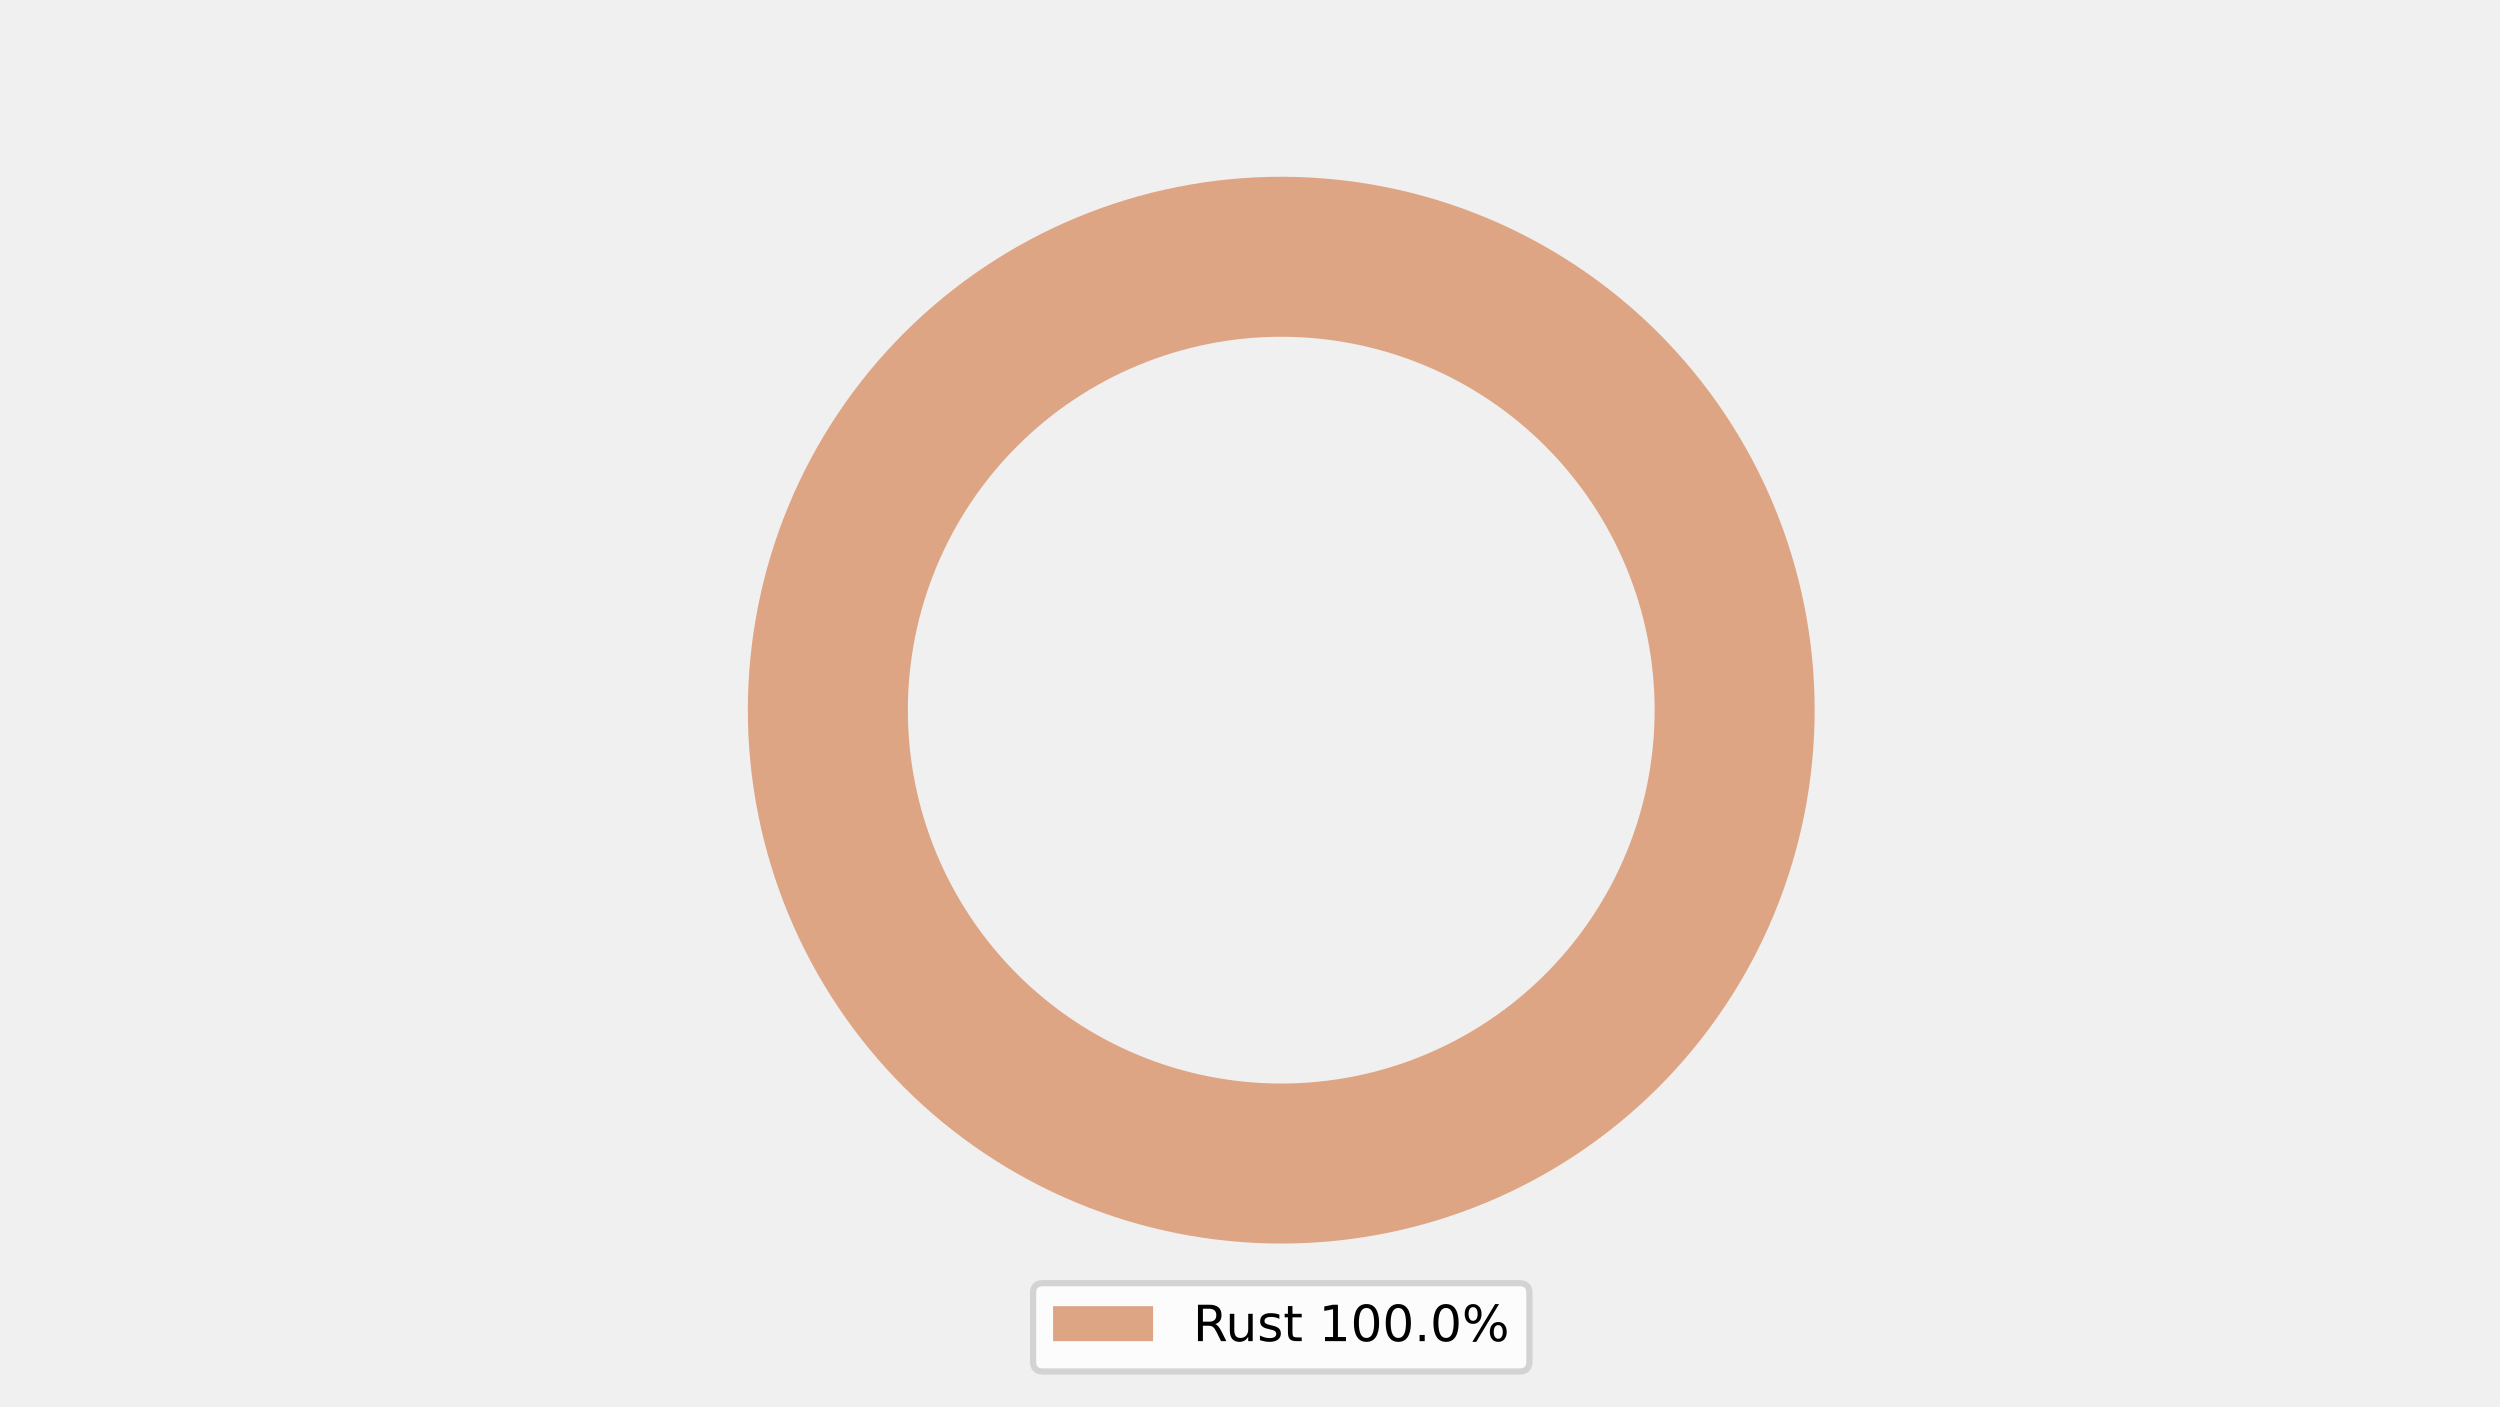
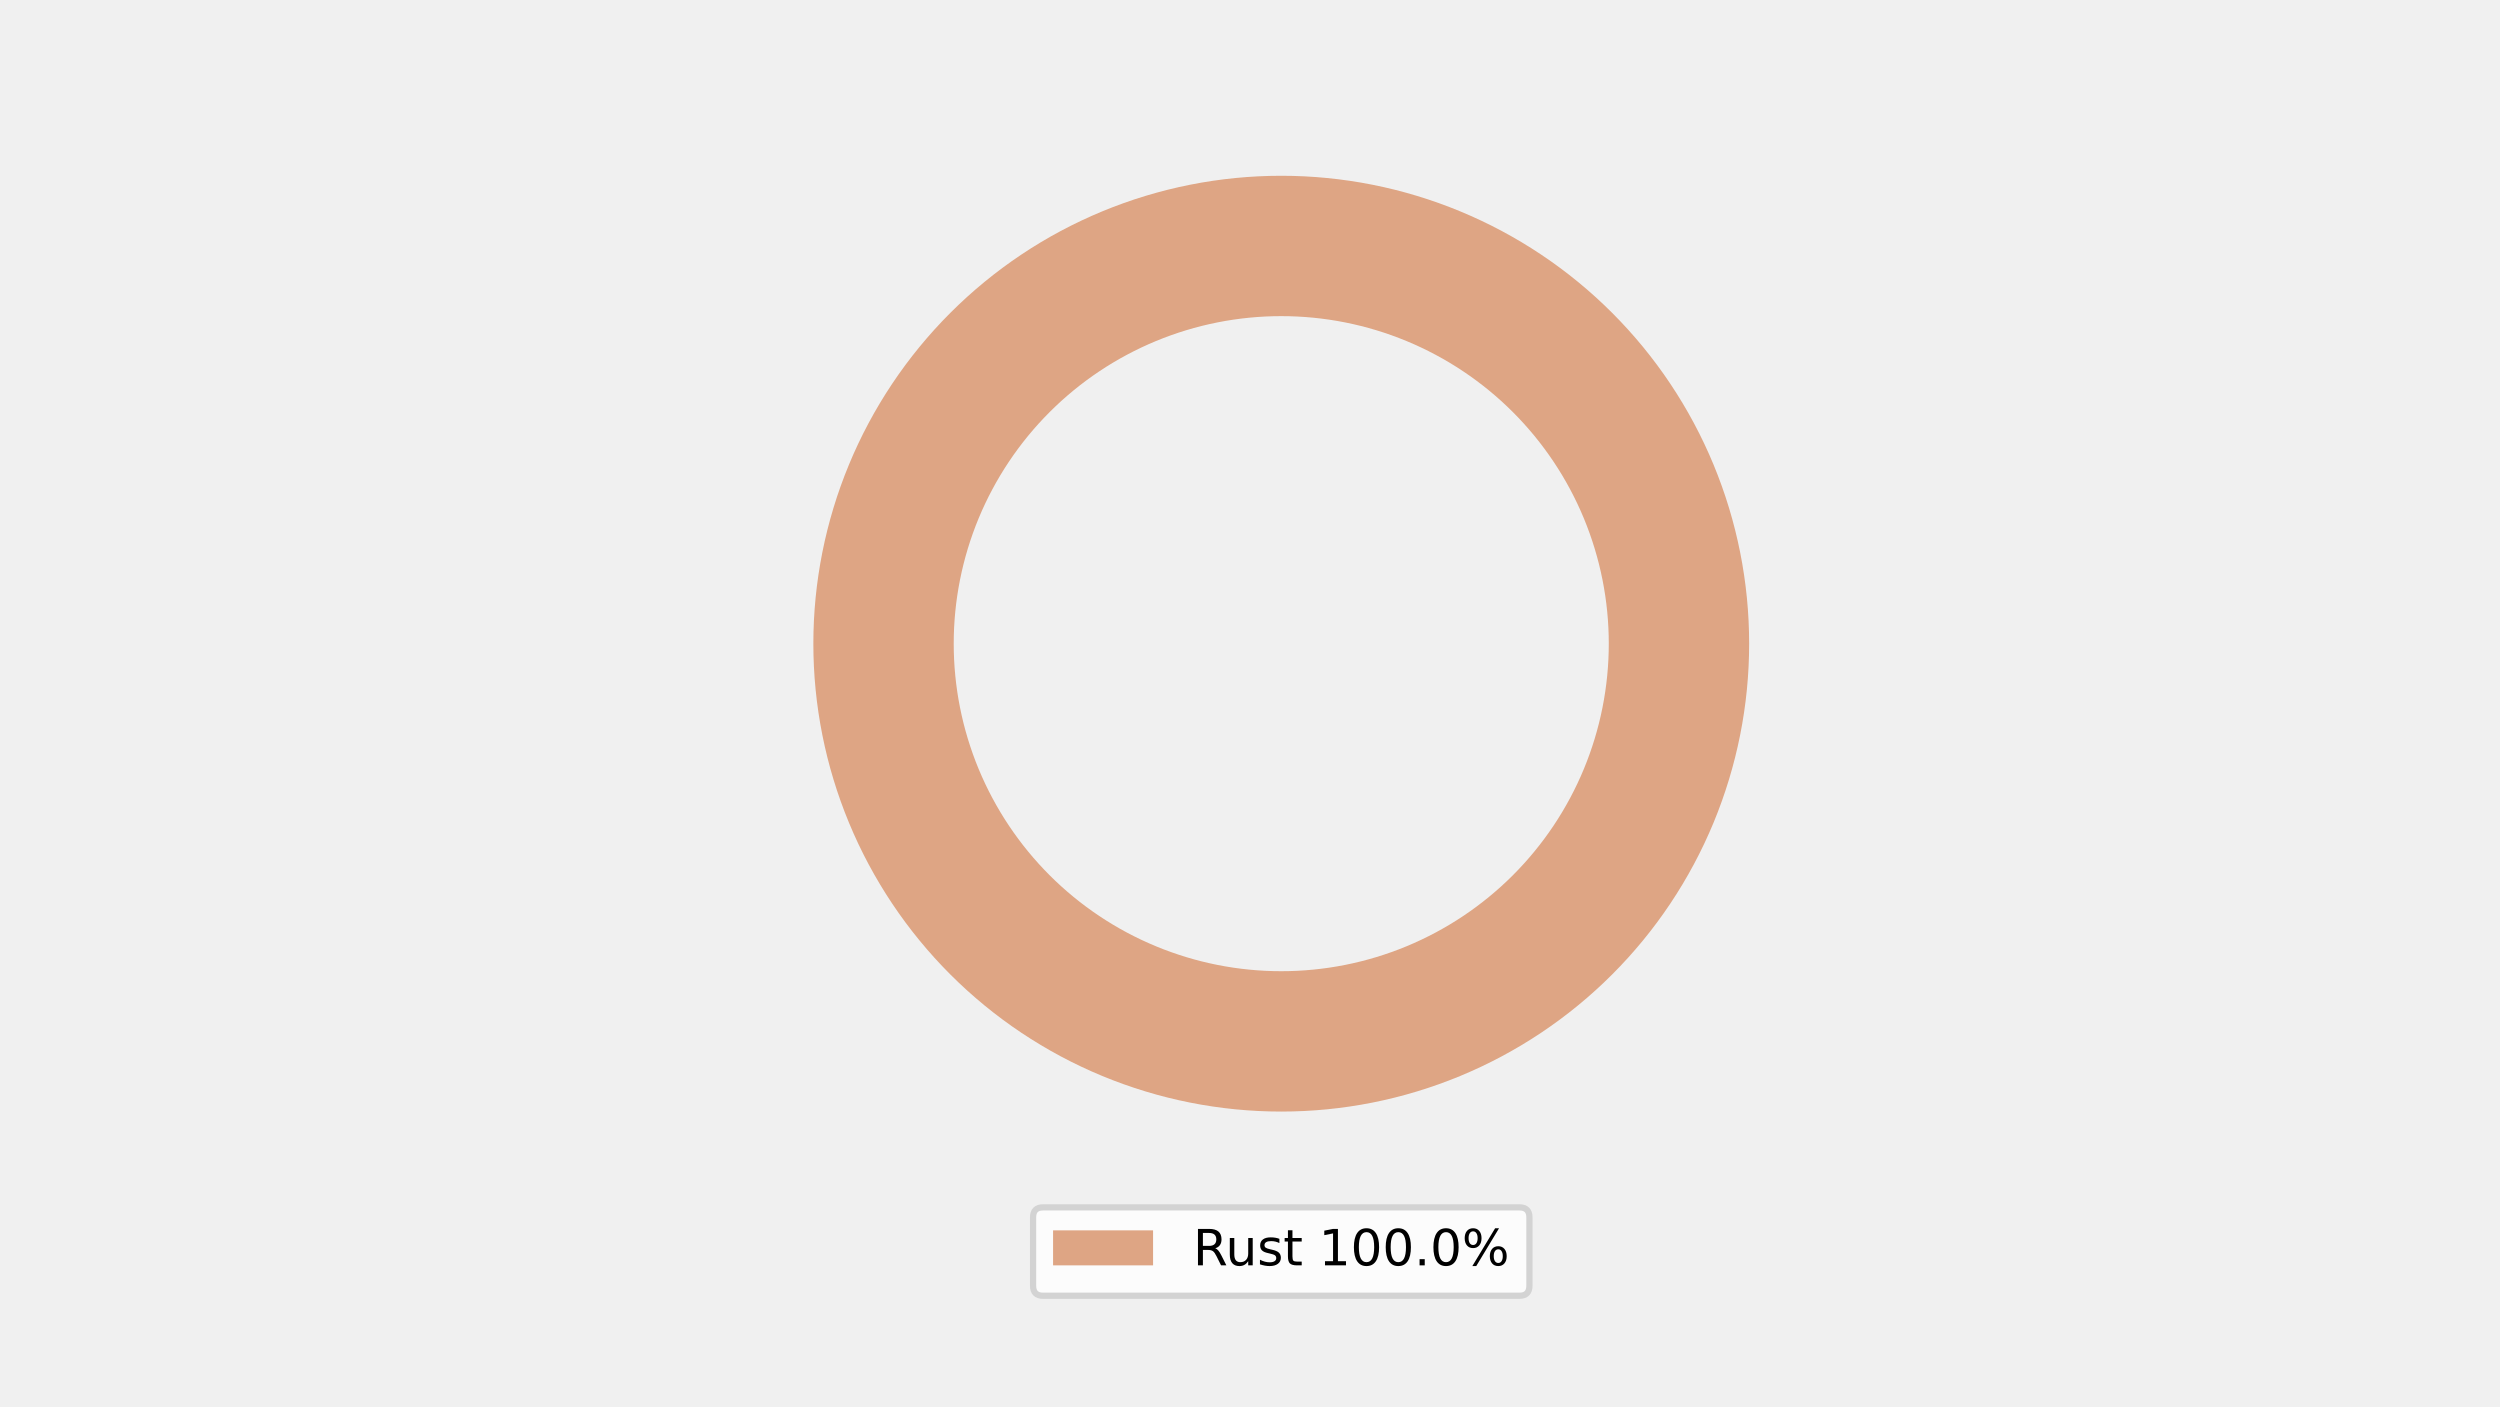
<svg xmlns="http://www.w3.org/2000/svg" xmlns:xlink="http://www.w3.org/1999/xlink" width="400pt" height="225pt" viewBox="0 0 400 225" version="1.1">
  <defs>
    <style type="text/css">*{stroke-linejoin: round; stroke-linecap: butt}</style>
  </defs>
  <g id="figure_1">
    <g id="patch_1">
      <path d="M 0 225  L 400 225  L 400 0  L 0 0  L 0 225  z " style="fill: none" />
    </g>
    <g id="axes_1">
      <g id="patch_2">
-         <path d="M 264.741 113.625  C 264.741 105.78 263.196 98.011 260.194 90.763  C 257.192 83.515 252.791 76.929 247.244 71.381  C 241.696 65.834 235.11 61.433 227.862 58.431  C 220.614 55.429 212.845 53.884 205 53.884  C 197.155 53.884 189.386 55.429 182.138 58.431  C 174.89 61.433 168.304 65.834 162.756 71.381  C 157.209 76.929 152.808 83.515 149.806 90.763  C 146.804 98.011 145.259 105.78 145.259 113.625  C 145.259 121.47 146.804 129.239 149.806 136.487  C 152.808 143.735 157.209 150.321 162.756 155.869  C 168.304 161.416 174.89 165.817 182.138 168.819  C 189.386 171.821 197.155 173.366 205 173.366  C 212.845 173.366 220.614 171.821 227.862 168.819  C 235.11 165.817 241.696 161.416 247.244 155.869  C 252.791 150.321 257.192 143.735 260.194 136.487  C 263.196 129.239 264.741 121.47 264.741 113.625  L 290.345 113.625  C 290.345 124.832 288.137 135.931 283.848 146.285  C 279.559 156.639 273.273 166.048 265.348 173.973  C 257.423 181.898 248.014 188.184 237.66 192.473  C 227.306 196.762 216.207 198.97 205 198.97  C 193.793 198.97 182.694 196.762 172.34 192.473  C 161.986 188.184 152.577 181.898 144.652 173.973  C 136.727 166.048 130.441 156.639 126.152 146.285  C 121.863 135.931 119.655 124.832 119.655 113.625  C 119.655 102.418 121.863 91.319 126.152 80.965  C 130.441 70.611 136.727 61.202 144.652 53.277  C 152.577 45.352 161.986 39.066 172.34 34.777  C 182.694 30.488 193.793 28.28 205 28.28  C 216.207 28.28 227.306 30.488 237.66 34.777  C 248.014 39.066 257.423 45.352 265.348 53.277  C 273.273 61.202 279.559 70.611 283.848 80.965  C 288.137 91.319 290.345 102.418 290.345 113.625  z " clip-path="url(#p78d83c7185)" style="fill: #dea584" />
+         <path d="M 257.405 102.987  C 257.405 96.105 256.049 89.29 253.416 82.932  C 250.782 76.575 246.922 70.797 242.056 65.931  C 237.19 61.065 231.412 57.205 225.054 54.571  C 218.697 51.938 211.882 50.582 205 50.582  C 198.118 50.582 191.303 51.938 184.946 54.571  C 178.588 57.205 172.81 61.065 167.944 65.931  C 163.078 70.797 159.218 76.575 156.584 82.932  C 153.951 89.29 152.595 96.105 152.595 102.987  C 152.595 109.869 153.951 116.683 156.584 123.041  C 159.218 129.399 163.078 135.176 167.944 140.043  C 172.81 144.909 178.588 148.769 184.946 151.402  C 191.303 154.036 198.118 155.392 205 155.392  C 211.882 155.392 218.697 154.036 225.054 151.402  C 231.412 148.769 237.19 144.909 242.056 140.043  C 246.922 135.176 250.782 129.399 253.416 123.041  C 256.049 116.683 257.405 109.869 257.405 102.987  L 279.864 102.987  C 279.864 112.818 277.927 122.553 274.165 131.636  C 270.403 140.719 264.888 148.972 257.937 155.924  C 250.985 162.875 242.732 168.39 233.649 172.152  C 224.566 175.914 214.831 177.851 205 177.851  C 195.169 177.851 185.434 175.914 176.351 172.152  C 167.268 168.39 159.015 162.875 152.063 155.924  C 145.112 148.972 139.597 140.719 135.835 131.636  C 132.073 122.553 130.136 112.818 130.136 102.987  C 130.136 93.156 132.073 83.42 135.835 74.338  C 139.597 65.255 145.112 57.002 152.063 50.05  C 159.015 43.098 167.268 37.584 176.351 33.822  C 185.434 30.059 195.169 28.123 205 28.123  C 214.831 28.123 224.566 30.059 233.649 33.822  C 242.732 37.584 250.985 43.098 257.937 50.05  C 264.888 57.002 270.403 65.255 274.165 74.338  C 277.927 83.42 279.864 93.156 279.864 102.987  z " clip-path="url(#p11a8ee40d3)" style="fill: #dea584" />
      </g>
+     </g>
+     <g id="axes_2">
      <g id="legend_1">
        <g id="patch_3">
-           <path d="M 166.891 219.449  L 243.109 219.449  Q 244.709 219.449 244.709 217.849  L 244.709 206.906  Q 244.709 205.306 243.109 205.306  L 166.891 205.306  Q 165.291 205.306 165.291 206.906  L 165.291 217.849  Q 165.291 219.449 166.891 219.449  z " style="fill: #ffffff; opacity: 0.8; stroke: #cccccc; stroke-linejoin: miter" />
+           <path d="M 166.891 207.321  L 243.109 207.321  Q 244.709 207.321 244.709 205.721  L 244.709 194.779  Q 244.709 193.179 243.109 193.179  L 166.891 193.179  Q 165.291 193.179 165.291 194.779  L 165.291 205.721  Q 165.291 207.321 166.891 207.321  z " style="fill: #ffffff; opacity: 0.8; stroke: #cccccc; stroke-linejoin: miter" />
        </g>
        <g id="patch_4">
-           <path d="M 168.491 214.585  L 184.491 214.585  L 184.491 208.985  L 168.491 208.985  z " style="fill: #dea584" />
+           <path d="M 168.491 202.458  L 184.491 202.458  L 184.491 196.857  L 168.491 196.857  z " style="fill: #dea584" />
        </g>
        <g id="text_1">
-           <g transform="translate(190.8906 214.585) scale(0.08 -0.08)">
+           <g transform="translate(190.8906 202.4575) scale(0.08 -0.08)">
            <defs>
              <path id="DejaVuSans-52" d="M 2841 2188  Q 3044 2119 3236 1894  Q 3428 1669 3622 1275  L 4263 0  L 3584 0  L 2988 1197  Q 2756 1666 2539 1819  Q 2322 1972 1947 1972  L 1259 1972  L 1259 0  L 628 0  L 628 4666  L 2053 4666  Q 2853 4666 3247 4331  Q 3641 3997 3641 3322  Q 3641 2881 3436 2590  Q 3231 2300 2841 2188  z M 1259 4147  L 1259 2491  L 2053 2491  Q 2509 2491 2742 2702  Q 2975 2913 2975 3322  Q 2975 3731 2742 3939  Q 2509 4147 2053 4147  L 1259 4147  z " transform="scale(0.015625)" />
              <path id="DejaVuSans-75" d="M 544 1381  L 544 3500  L 1119 3500  L 1119 1403  Q 1119 906 1312 657  Q 1506 409 1894 409  Q 2359 409 2629 706  Q 2900 1003 2900 1516  L 2900 3500  L 3475 3500  L 3475 0  L 2900 0  L 2900 538  Q 2691 219 2414 64  Q 2138 -91 1772 -91  Q 1169 -91 856 284  Q 544 659 544 1381  z M 1991 3584  L 1991 3584  z " transform="scale(0.015625)" />
              <path id="DejaVuSans-73" d="M 2834 3397  L 2834 2853  Q 2591 2978 2328 3040  Q 2066 3103 1784 3103  Q 1356 3103 1142 2972  Q 928 2841 928 2578  Q 928 2378 1081 2264  Q 1234 2150 1697 2047  L 1894 2003  Q 2506 1872 2764 1633  Q 3022 1394 3022 966  Q 3022 478 2636 193  Q 2250 -91 1575 -91  Q 1294 -91 989 -36  Q 684 19 347 128  L 347 722  Q 666 556 975 473  Q 1284 391 1588 391  Q 1994 391 2212 530  Q 2431 669 2431 922  Q 2431 1156 2273 1281  Q 2116 1406 1581 1522  L 1381 1569  Q 847 1681 609 1914  Q 372 2147 372 2553  Q 372 3047 722 3315  Q 1072 3584 1716 3584  Q 2034 3584 2315 3537  Q 2597 3491 2834 3397  z " transform="scale(0.015625)" />
              <path id="DejaVuSans-74" d="M 1172 4494  L 1172 3500  L 2356 3500  L 2356 3053  L 1172 3053  L 1172 1153  Q 1172 725 1289 603  Q 1406 481 1766 481  L 2356 481  L 2356 0  L 1766 0  Q 1100 0 847 248  Q 594 497 594 1153  L 594 3053  L 172 3053  L 172 3500  L 594 3500  L 594 4494  L 1172 4494  z " transform="scale(0.015625)" />
              <path id="DejaVuSans-20" transform="scale(0.015625)" />
              <path id="DejaVuSans-31" d="M 794 531  L 1825 531  L 1825 4091  L 703 3866  L 703 4441  L 1819 4666  L 2450 4666  L 2450 531  L 3481 531  L 3481 0  L 794 0  L 794 531  z " transform="scale(0.015625)" />
              <path id="DejaVuSans-30" d="M 2034 4250  Q 1547 4250 1301 3770  Q 1056 3291 1056 2328  Q 1056 1369 1301 889  Q 1547 409 2034 409  Q 2525 409 2770 889  Q 3016 1369 3016 2328  Q 3016 3291 2770 3770  Q 2525 4250 2034 4250  z M 2034 4750  Q 2819 4750 3233 4129  Q 3647 3509 3647 2328  Q 3647 1150 3233 529  Q 2819 -91 2034 -91  Q 1250 -91 836 529  Q 422 1150 422 2328  Q 422 3509 836 4129  Q 1250 4750 2034 4750  z " transform="scale(0.015625)" />
              <path id="DejaVuSans-2e" d="M 684 794  L 1344 794  L 1344 0  L 684 0  L 684 794  z " transform="scale(0.015625)" />
              <path id="DejaVuSans-25" d="M 4653 2053  Q 4381 2053 4226 1822  Q 4072 1591 4072 1178  Q 4072 772 4226 539  Q 4381 306 4653 306  Q 4919 306 5073 539  Q 5228 772 5228 1178  Q 5228 1588 5073 1820  Q 4919 2053 4653 2053  z M 4653 2450  Q 5147 2450 5437 2106  Q 5728 1763 5728 1178  Q 5728 594 5436 251  Q 5144 -91 4653 -91  Q 4153 -91 3862 251  Q 3572 594 3572 1178  Q 3572 1766 3864 2108  Q 4156 2450 4653 2450  z M 1428 4353  Q 1159 4353 1004 4120  Q 850 3888 850 3481  Q 850 3069 1003 2837  Q 1156 2606 1428 2606  Q 1700 2606 1854 2837  Q 2009 3069 2009 3481  Q 2009 3884 1853 4118  Q 1697 4353 1428 4353  z M 4250 4750  L 4750 4750  L 1831 -91  L 1331 -91  L 4250 4750  z M 1428 4750  Q 1922 4750 2215 4408  Q 2509 4066 2509 3481  Q 2509 2891 2217 2550  Q 1925 2209 1428 2209  Q 931 2209 642 2551  Q 353 2894 353 3481  Q 353 4063 643 4406  Q 934 4750 1428 4750  z " transform="scale(0.015625)" />
            </defs>
            <use xlink:href="#DejaVuSans-52" />
            <use xlink:href="#DejaVuSans-75" x="64.982" />
            <use xlink:href="#DejaVuSans-73" x="128.361" />
            <use xlink:href="#DejaVuSans-74" x="180.461" />
            <use xlink:href="#DejaVuSans-20" x="219.67" />
            <use xlink:href="#DejaVuSans-31" x="251.457" />
            <use xlink:href="#DejaVuSans-30" x="315.08" />
            <use xlink:href="#DejaVuSans-30" x="378.703" />
            <use xlink:href="#DejaVuSans-2e" x="442.326" />
            <use xlink:href="#DejaVuSans-30" x="474.113" />
            <use xlink:href="#DejaVuSans-25" x="537.736" />
          </g>
        </g>
      </g>
    </g>
  </g>
  <defs>
-     <clipPath id="p78d83c7185">
-       <path d="M 291.625 113.625  C 291.625 102.25 289.384 90.985 285.031 80.475  C 280.678 69.965 274.297 60.416 266.253 52.372  C 258.209 44.328 248.66 37.947 238.15 33.594  C 227.64 29.241 216.375 27 205 27  C 193.625 27 182.36 29.241 171.85 33.594  C 161.34 37.947 151.791 44.328 143.747 52.372  C 135.703 60.416 129.322 69.965 124.969 80.475  C 120.616 90.985 118.375 102.25 118.375 113.625  C 118.375 125 120.616 136.265 124.969 146.775  C 129.322 157.285 135.703 166.834 143.747 174.878  C 151.791 182.922 161.34 189.303 171.85 193.656  C 182.36 198.009 193.625 200.25 205 200.25  C 216.375 200.25 227.64 198.009 238.15 193.656  C 248.66 189.303 258.209 182.922 266.253 174.878  C 274.297 166.834 280.678 157.285 285.031 146.775  C 289.384 136.265 291.625 125 291.625 113.625  M 205 113.625  C 205 113.625 205 113.625 205 113.625  C 205 113.625 205 113.625 205 113.625  C 205 113.625 205 113.625 205 113.625  C 205 113.625 205 113.625 205 113.625  C 205 113.625 205 113.625 205 113.625  C 205 113.625 205 113.625 205 113.625  C 205 113.625 205 113.625 205 113.625  C 205 113.625 205 113.625 205 113.625  C 205 113.625 205 113.625 205 113.625  C 205 113.625 205 113.625 205 113.625  C 205 113.625 205 113.625 205 113.625  C 205 113.625 205 113.625 205 113.625  C 205 113.625 205 113.625 205 113.625  C 205 113.625 205 113.625 205 113.625  C 205 113.625 205 113.625 205 113.625  C 205 113.625 205 113.625 205 113.625  z " />
+     <clipPath id="p11a8ee40d3">
+       <path d="M 280.987 102.987  C 280.987 93.008 279.021 83.127 275.203 73.908  C 271.384 64.689 265.787 56.312 258.731 49.256  C 251.675 42.2 243.298 36.603 234.079 32.784  C 224.86 28.966 214.979 27 205 27  C 195.021 27 185.14 28.966 175.921 32.784  C 166.702 36.603 158.325 42.2 151.269 49.256  C 144.213 56.312 138.616 64.689 134.797 73.908  C 130.979 83.127 129.013 93.008 129.013 102.987  C 129.013 112.965 130.979 122.847 134.797 132.066  C 138.616 141.285 144.213 149.662 151.269 156.718  C 158.325 163.774 166.702 169.371 175.921 173.19  C 185.14 177.008 195.021 178.974 205 178.974  C 214.979 178.974 224.86 177.008 234.079 173.19  C 243.298 169.371 251.675 163.774 258.731 156.718  C 265.787 149.662 271.384 141.285 275.203 132.066  C 279.021 122.847 280.987 112.965 280.987 102.987  M 205 102.987  C 205 102.987 205 102.987 205 102.987  C 205 102.987 205 102.987 205 102.987  C 205 102.987 205 102.987 205 102.987  C 205 102.987 205 102.987 205 102.987  C 205 102.987 205 102.987 205 102.987  C 205 102.987 205 102.987 205 102.987  C 205 102.987 205 102.987 205 102.987  C 205 102.987 205 102.987 205 102.987  C 205 102.987 205 102.987 205 102.987  C 205 102.987 205 102.987 205 102.987  C 205 102.987 205 102.987 205 102.987  C 205 102.987 205 102.987 205 102.987  C 205 102.987 205 102.987 205 102.987  C 205 102.987 205 102.987 205 102.987  C 205 102.987 205 102.987 205 102.987  C 205 102.987 205 102.987 205 102.987  z " />
    </clipPath>
  </defs>
</svg>
